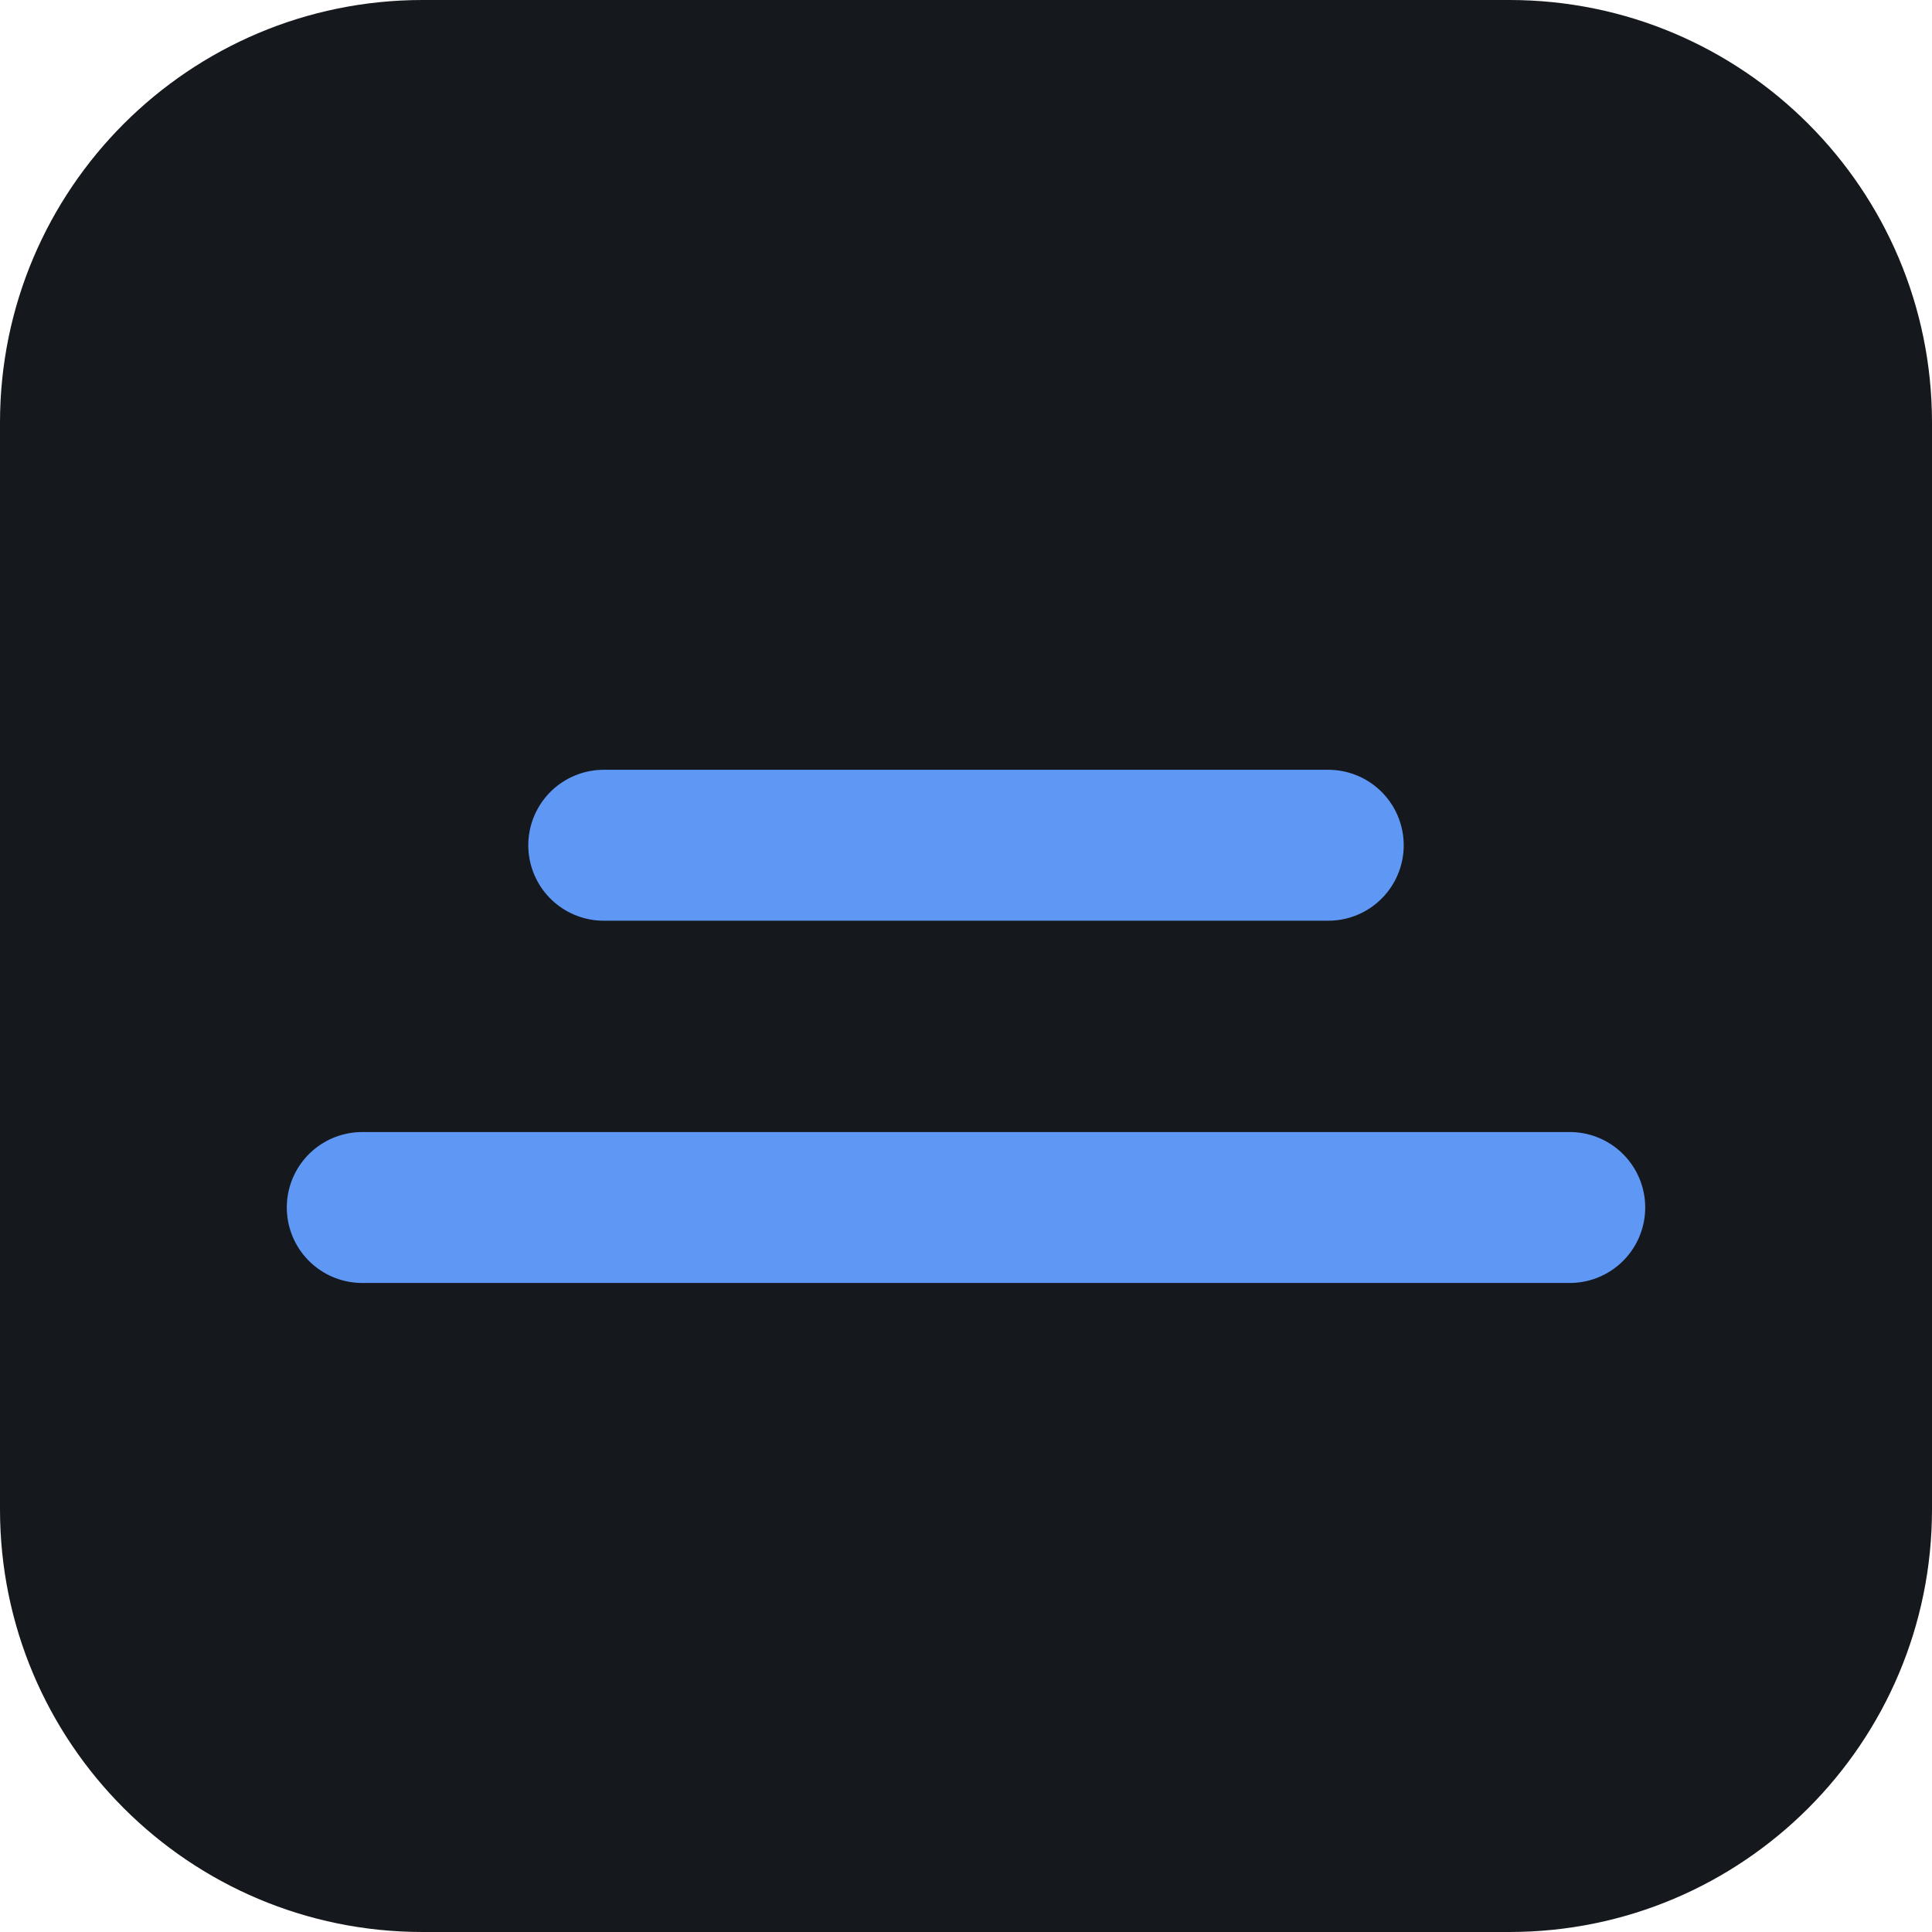
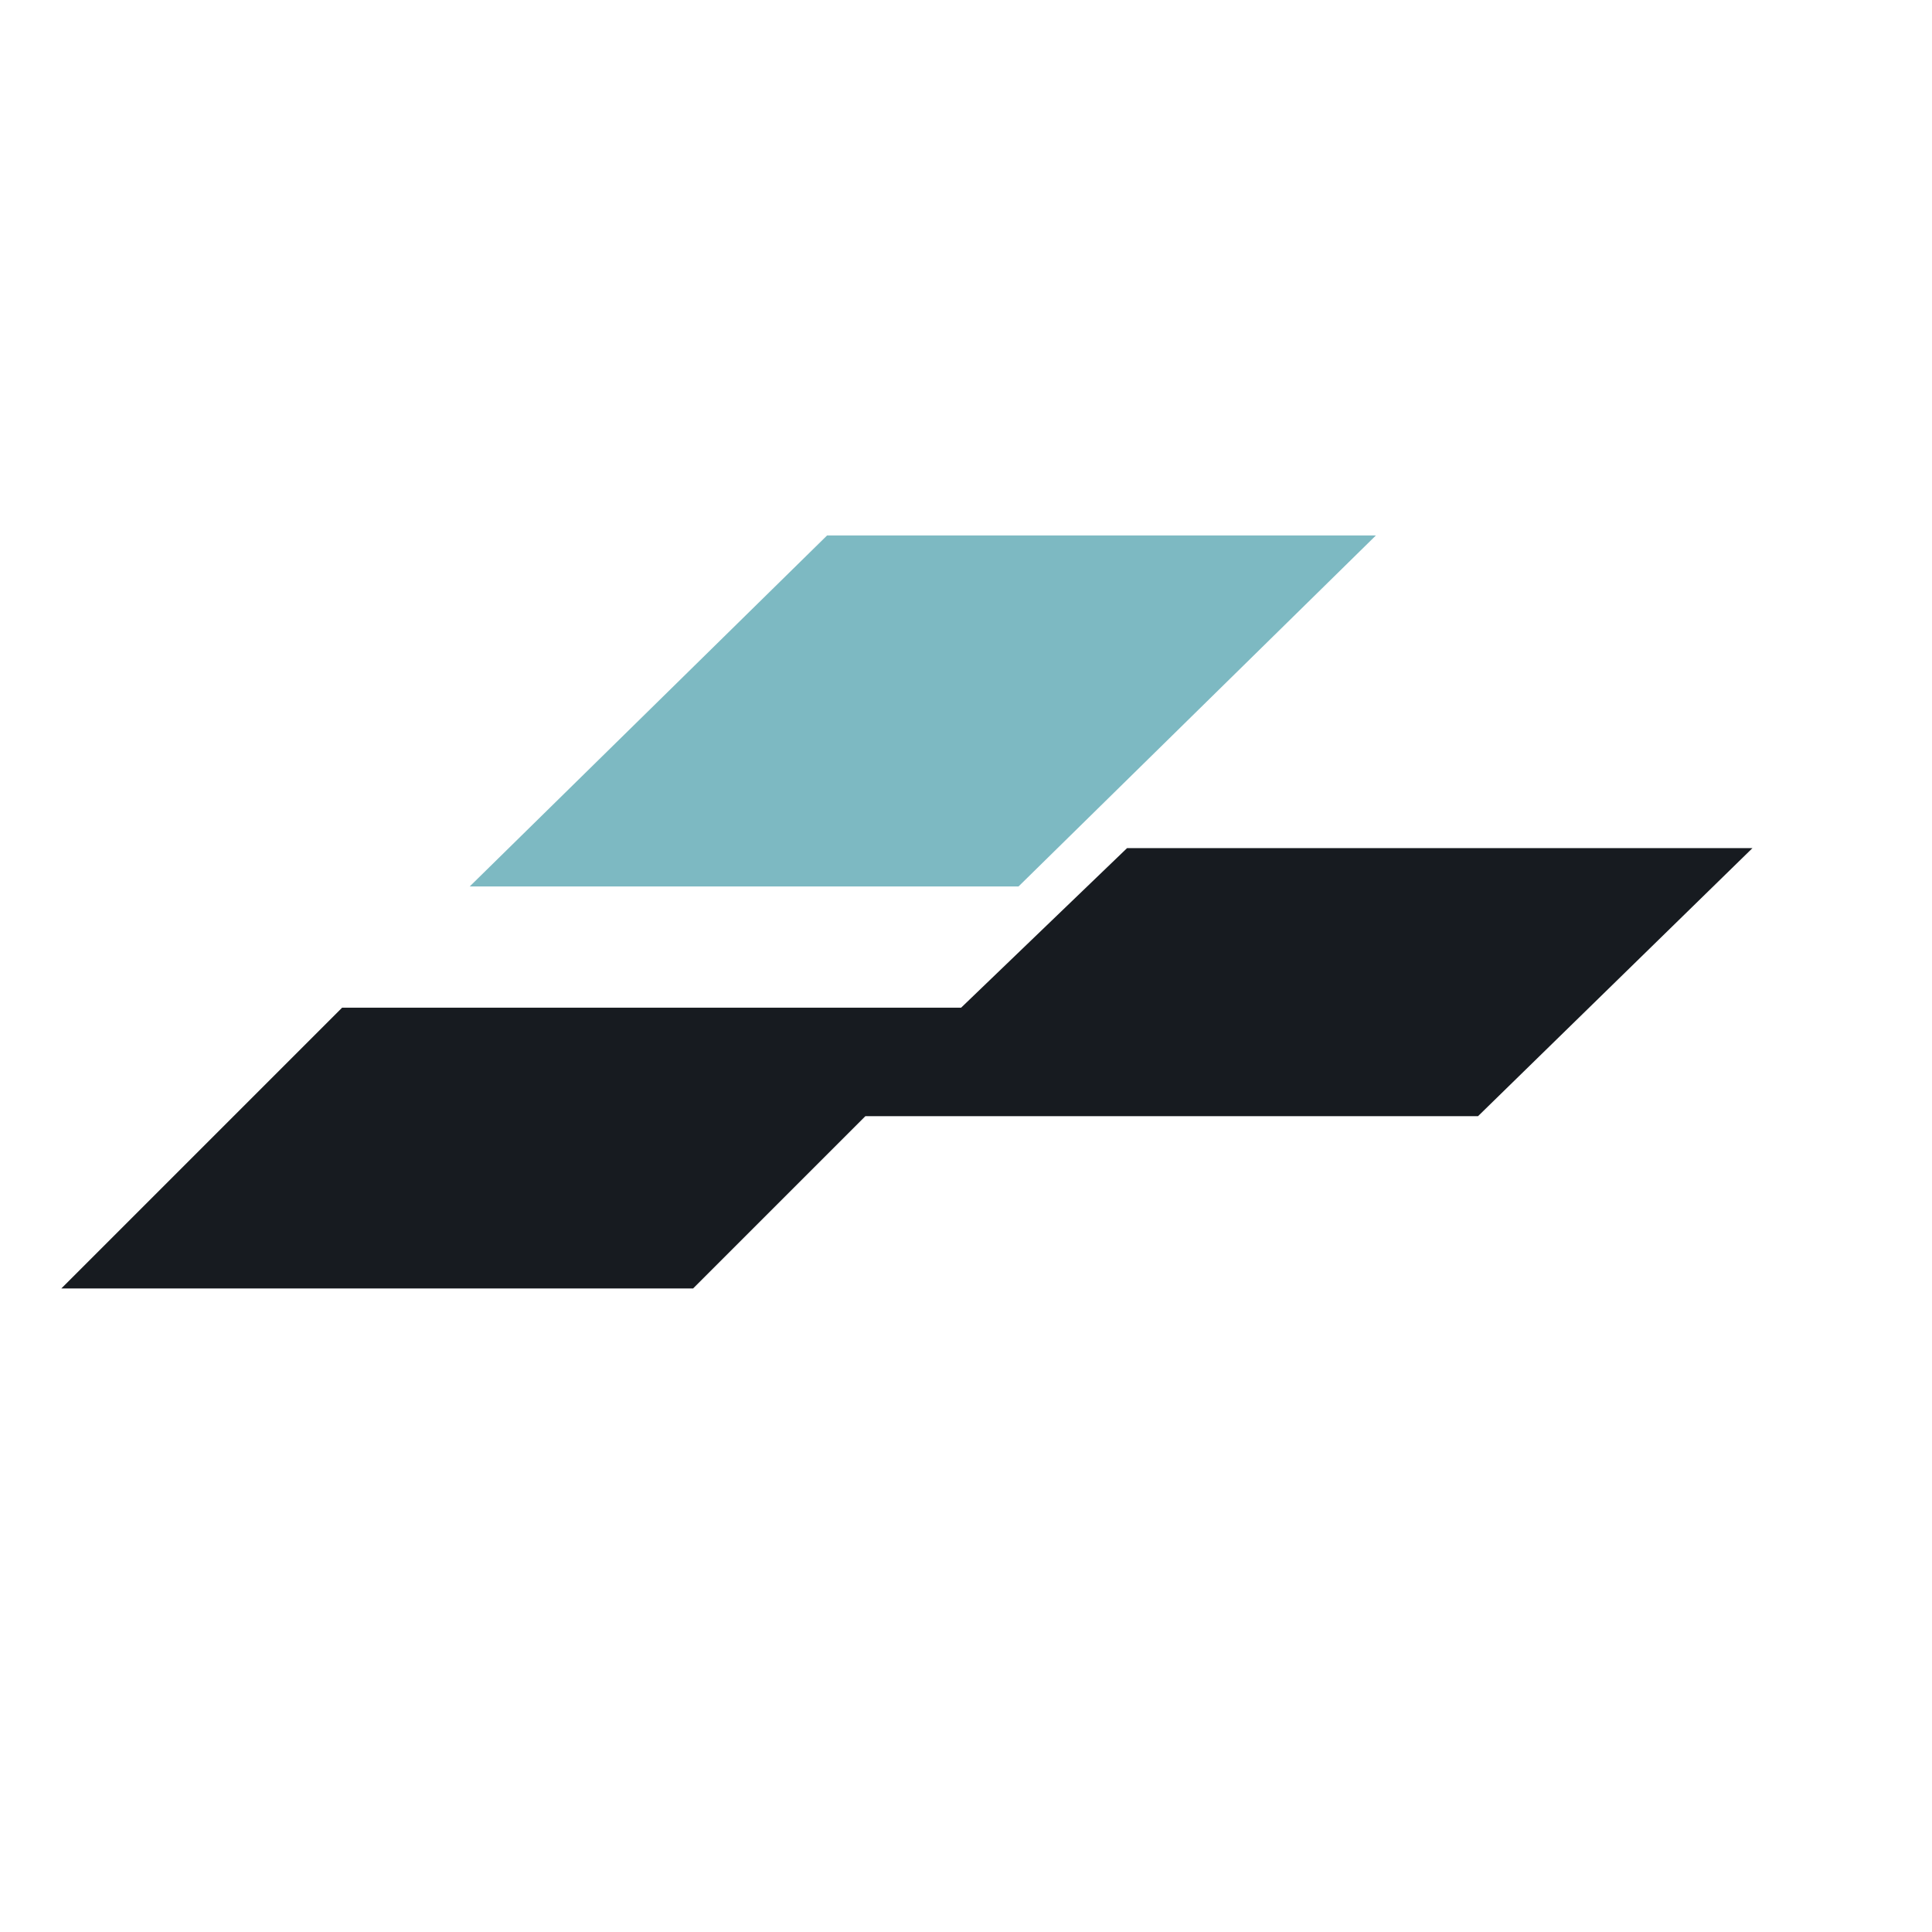
<svg xmlns="http://www.w3.org/2000/svg" viewBox="0 0 32 32">
-   <rect width="32" height="32" rx="7" fill="#15181d" />
-   <path d="M6 20h20M10 14h12" stroke="#5f97f5" stroke-width="2.5" stroke-linecap="round" />
+   <g transform="translate(-33.02 -12.06) scale(.1057)">
+     <path fill="#7DB9C2" d="M442 198H528L472 253H386Z" />
+     <path fill="#171B20" d="M366 272H463L489 247H587L544 289H448L421 316H322Z" />
+   </g>
</svg>
